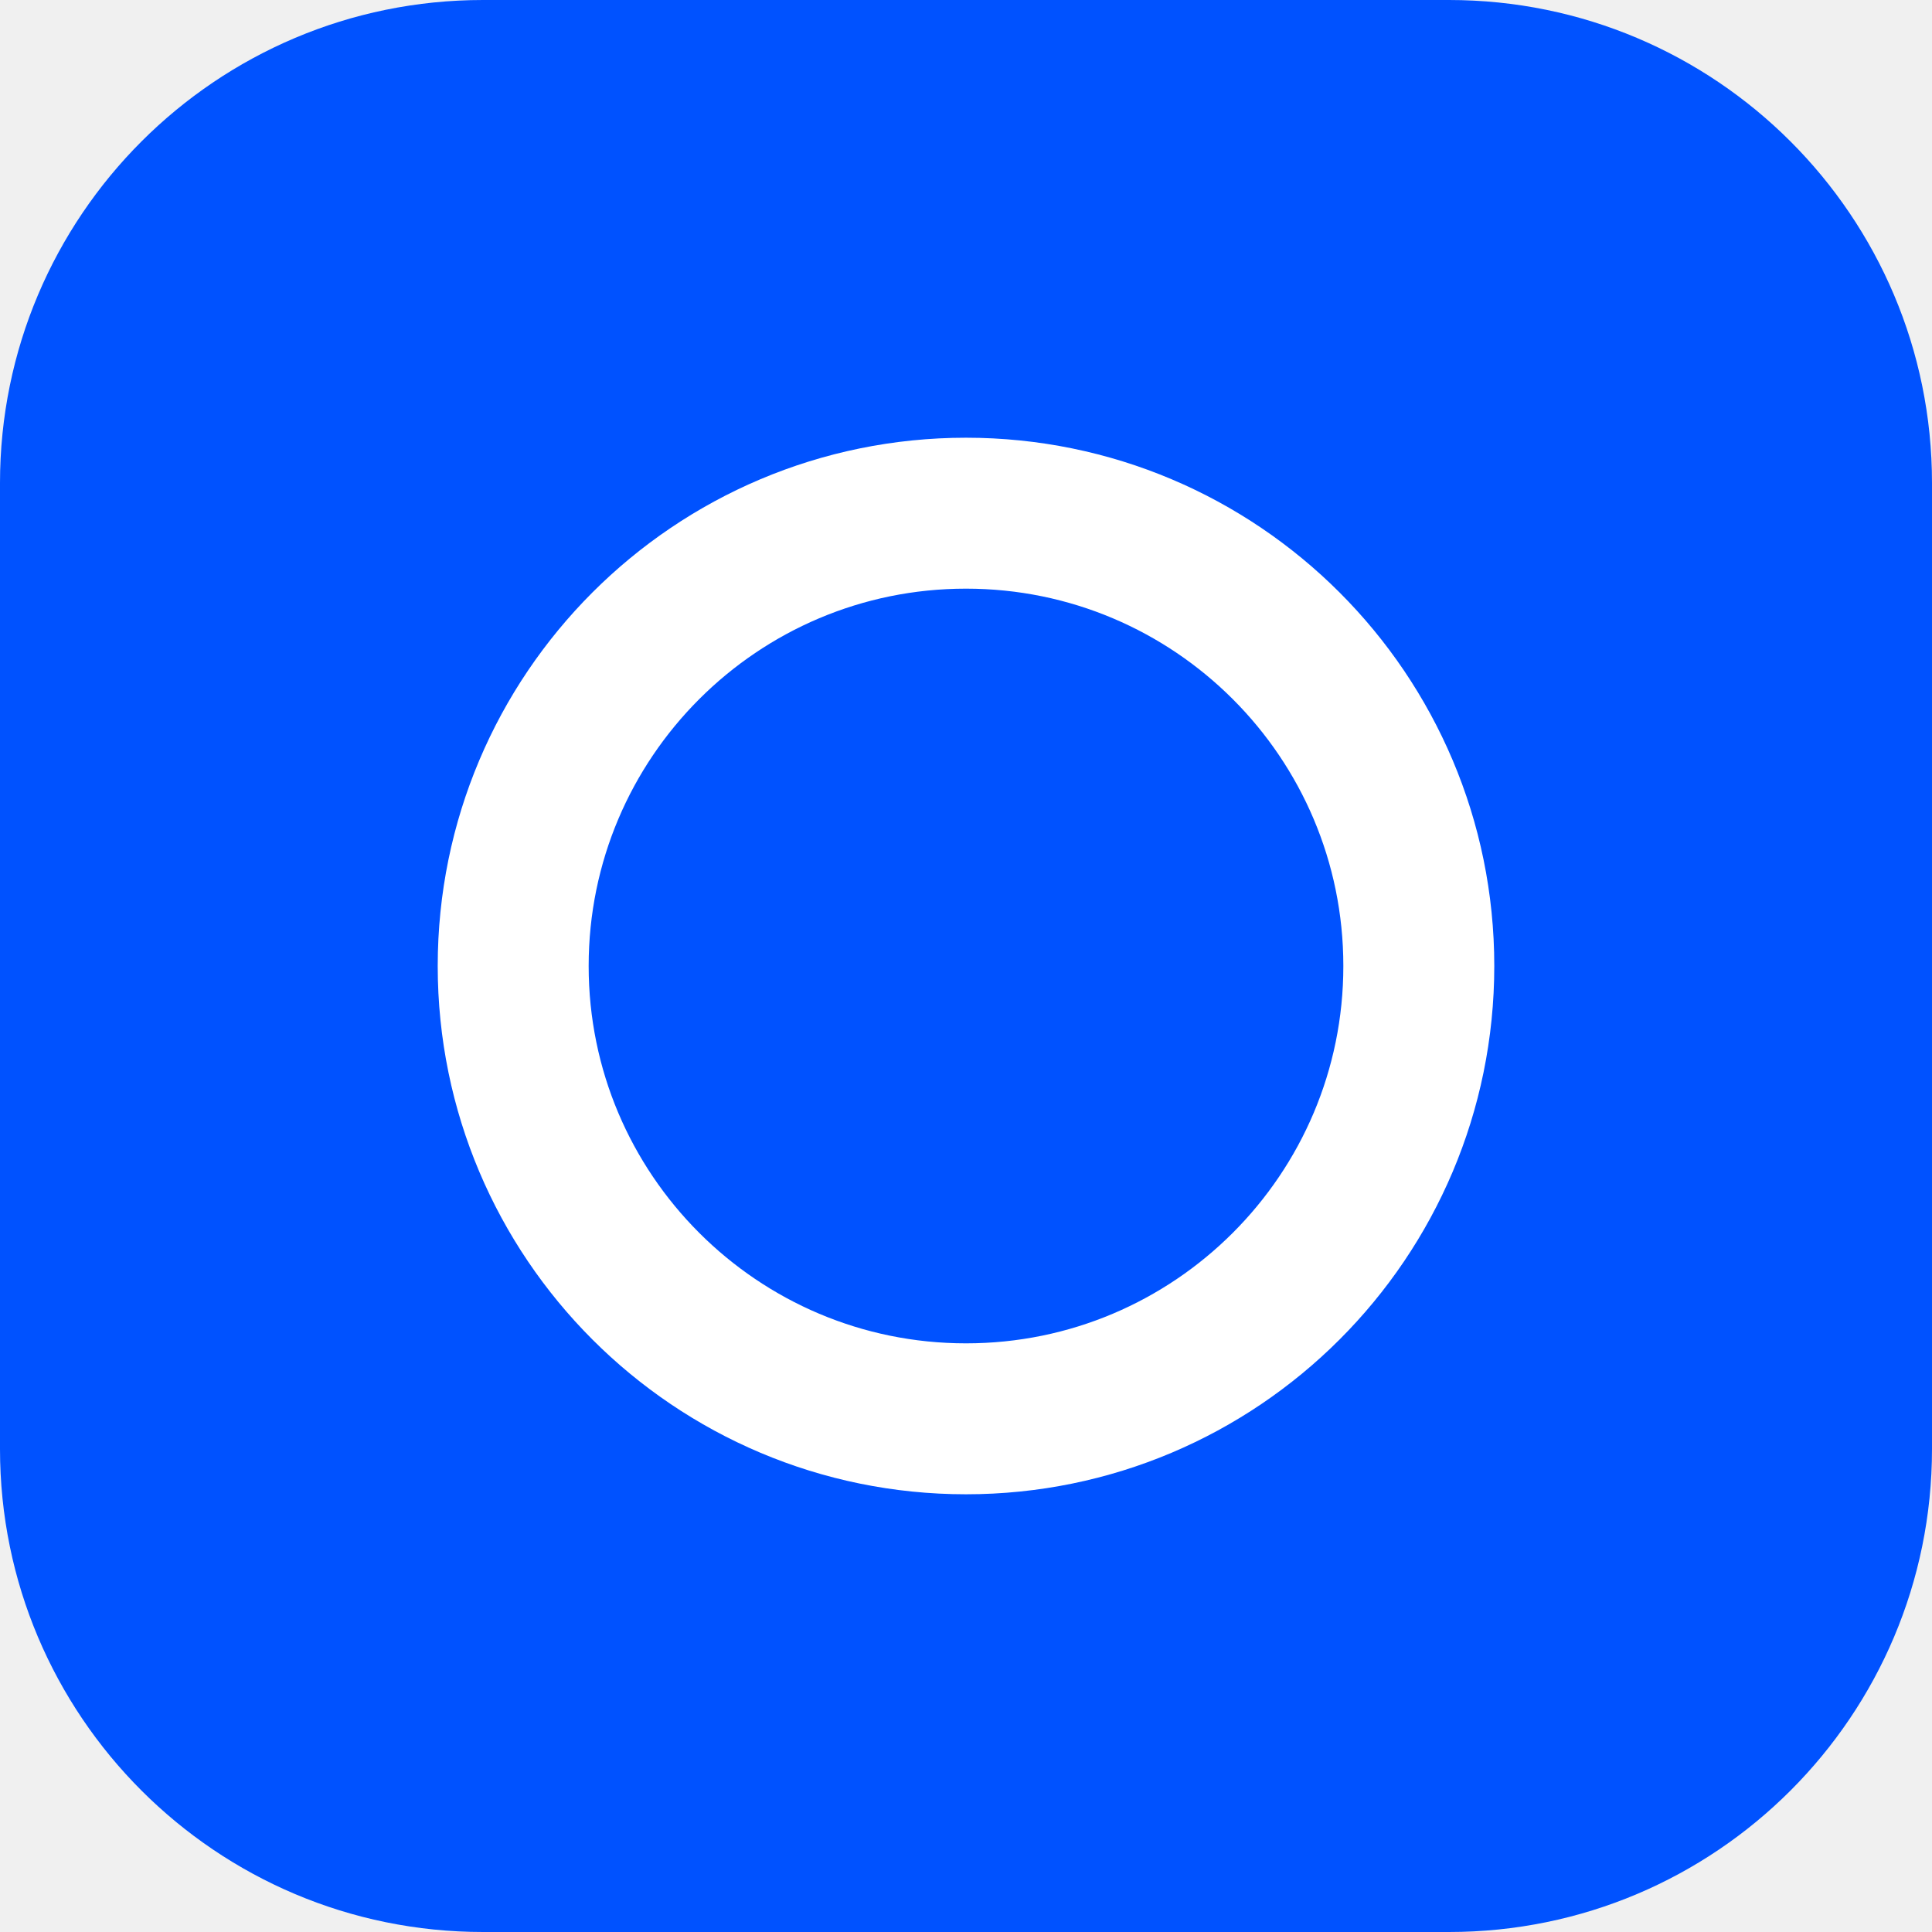
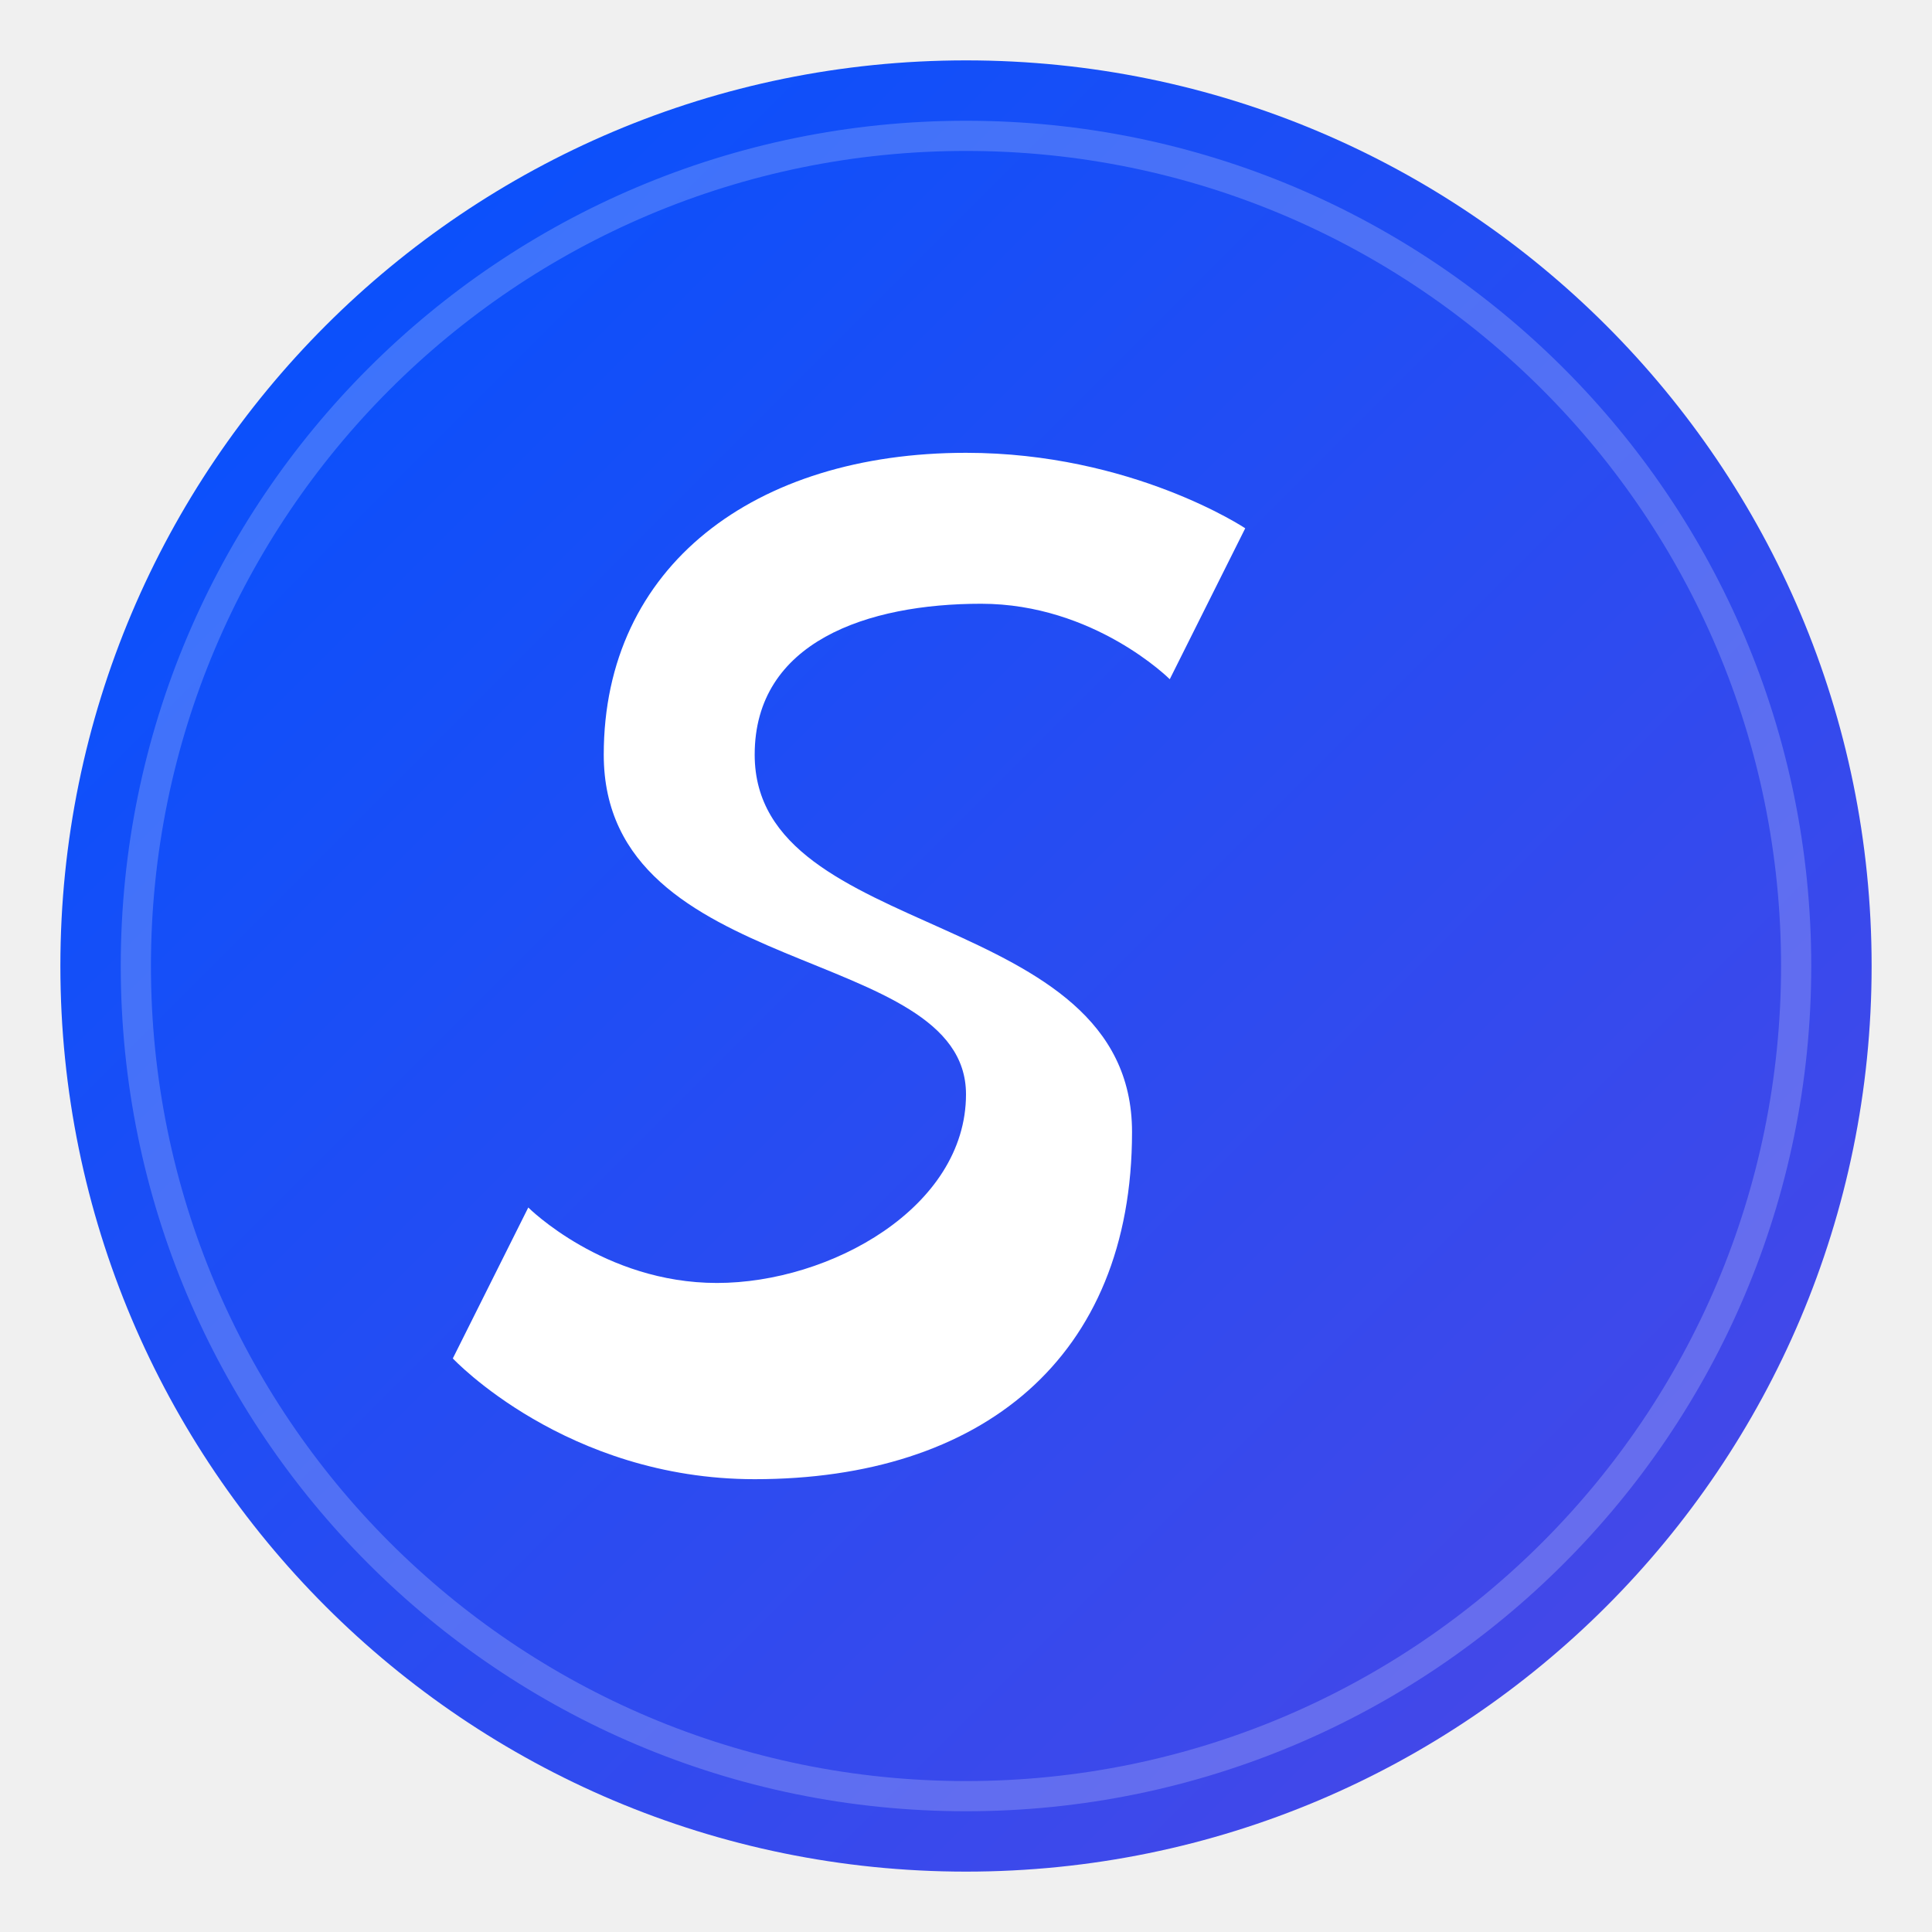
- <svg xmlns="http://www.w3.org/2000/svg" viewBox="0 0 512 512" width="100%" height="100%">
-   <rect width="512" height="512" rx="128" fill="#0052FF" />
-   <circle cx="256" cy="256" r="120" fill="none" stroke="#ffffff" stroke-width="40" />
+ <svg xmlns="http://www.w3.org/2000/svg" viewBox="0 0 512 512" width="512" height="512">
+   <defs>
+     <linearGradient id="grad" x1="0%" y1="0%" x2="100%" y2="100%">
+       <stop offset="0%" style="stop-color:#0052FF;stop-opacity:1" />
+       <stop offset="100%" style="stop-color:#4E46E5;stop-opacity:1" />
+     </linearGradient>
+   </defs>
+   <circle cx="256" cy="256" r="240" fill="url(#grad)" />
+   <circle cx="256" cy="256" r="220" fill="none" stroke="#ffffff" stroke-width="8" stroke-opacity="0.2" />
+   <path d="M256,120 C200,120 160,150 160,200 C160,260 256,250 256,290 C256,320 220,340 190,340 C160,340 140,320 140,320 L120,360 C120,360 150,392 200,392 C260,392 300,360 300,300 C300,240 200,250 200,200 C200,170 230,160 260,160 C290,160 310,180 310,180 L330,140 C330,140 300,120 256,120 Z" fill="#ffffff" />
</svg>
